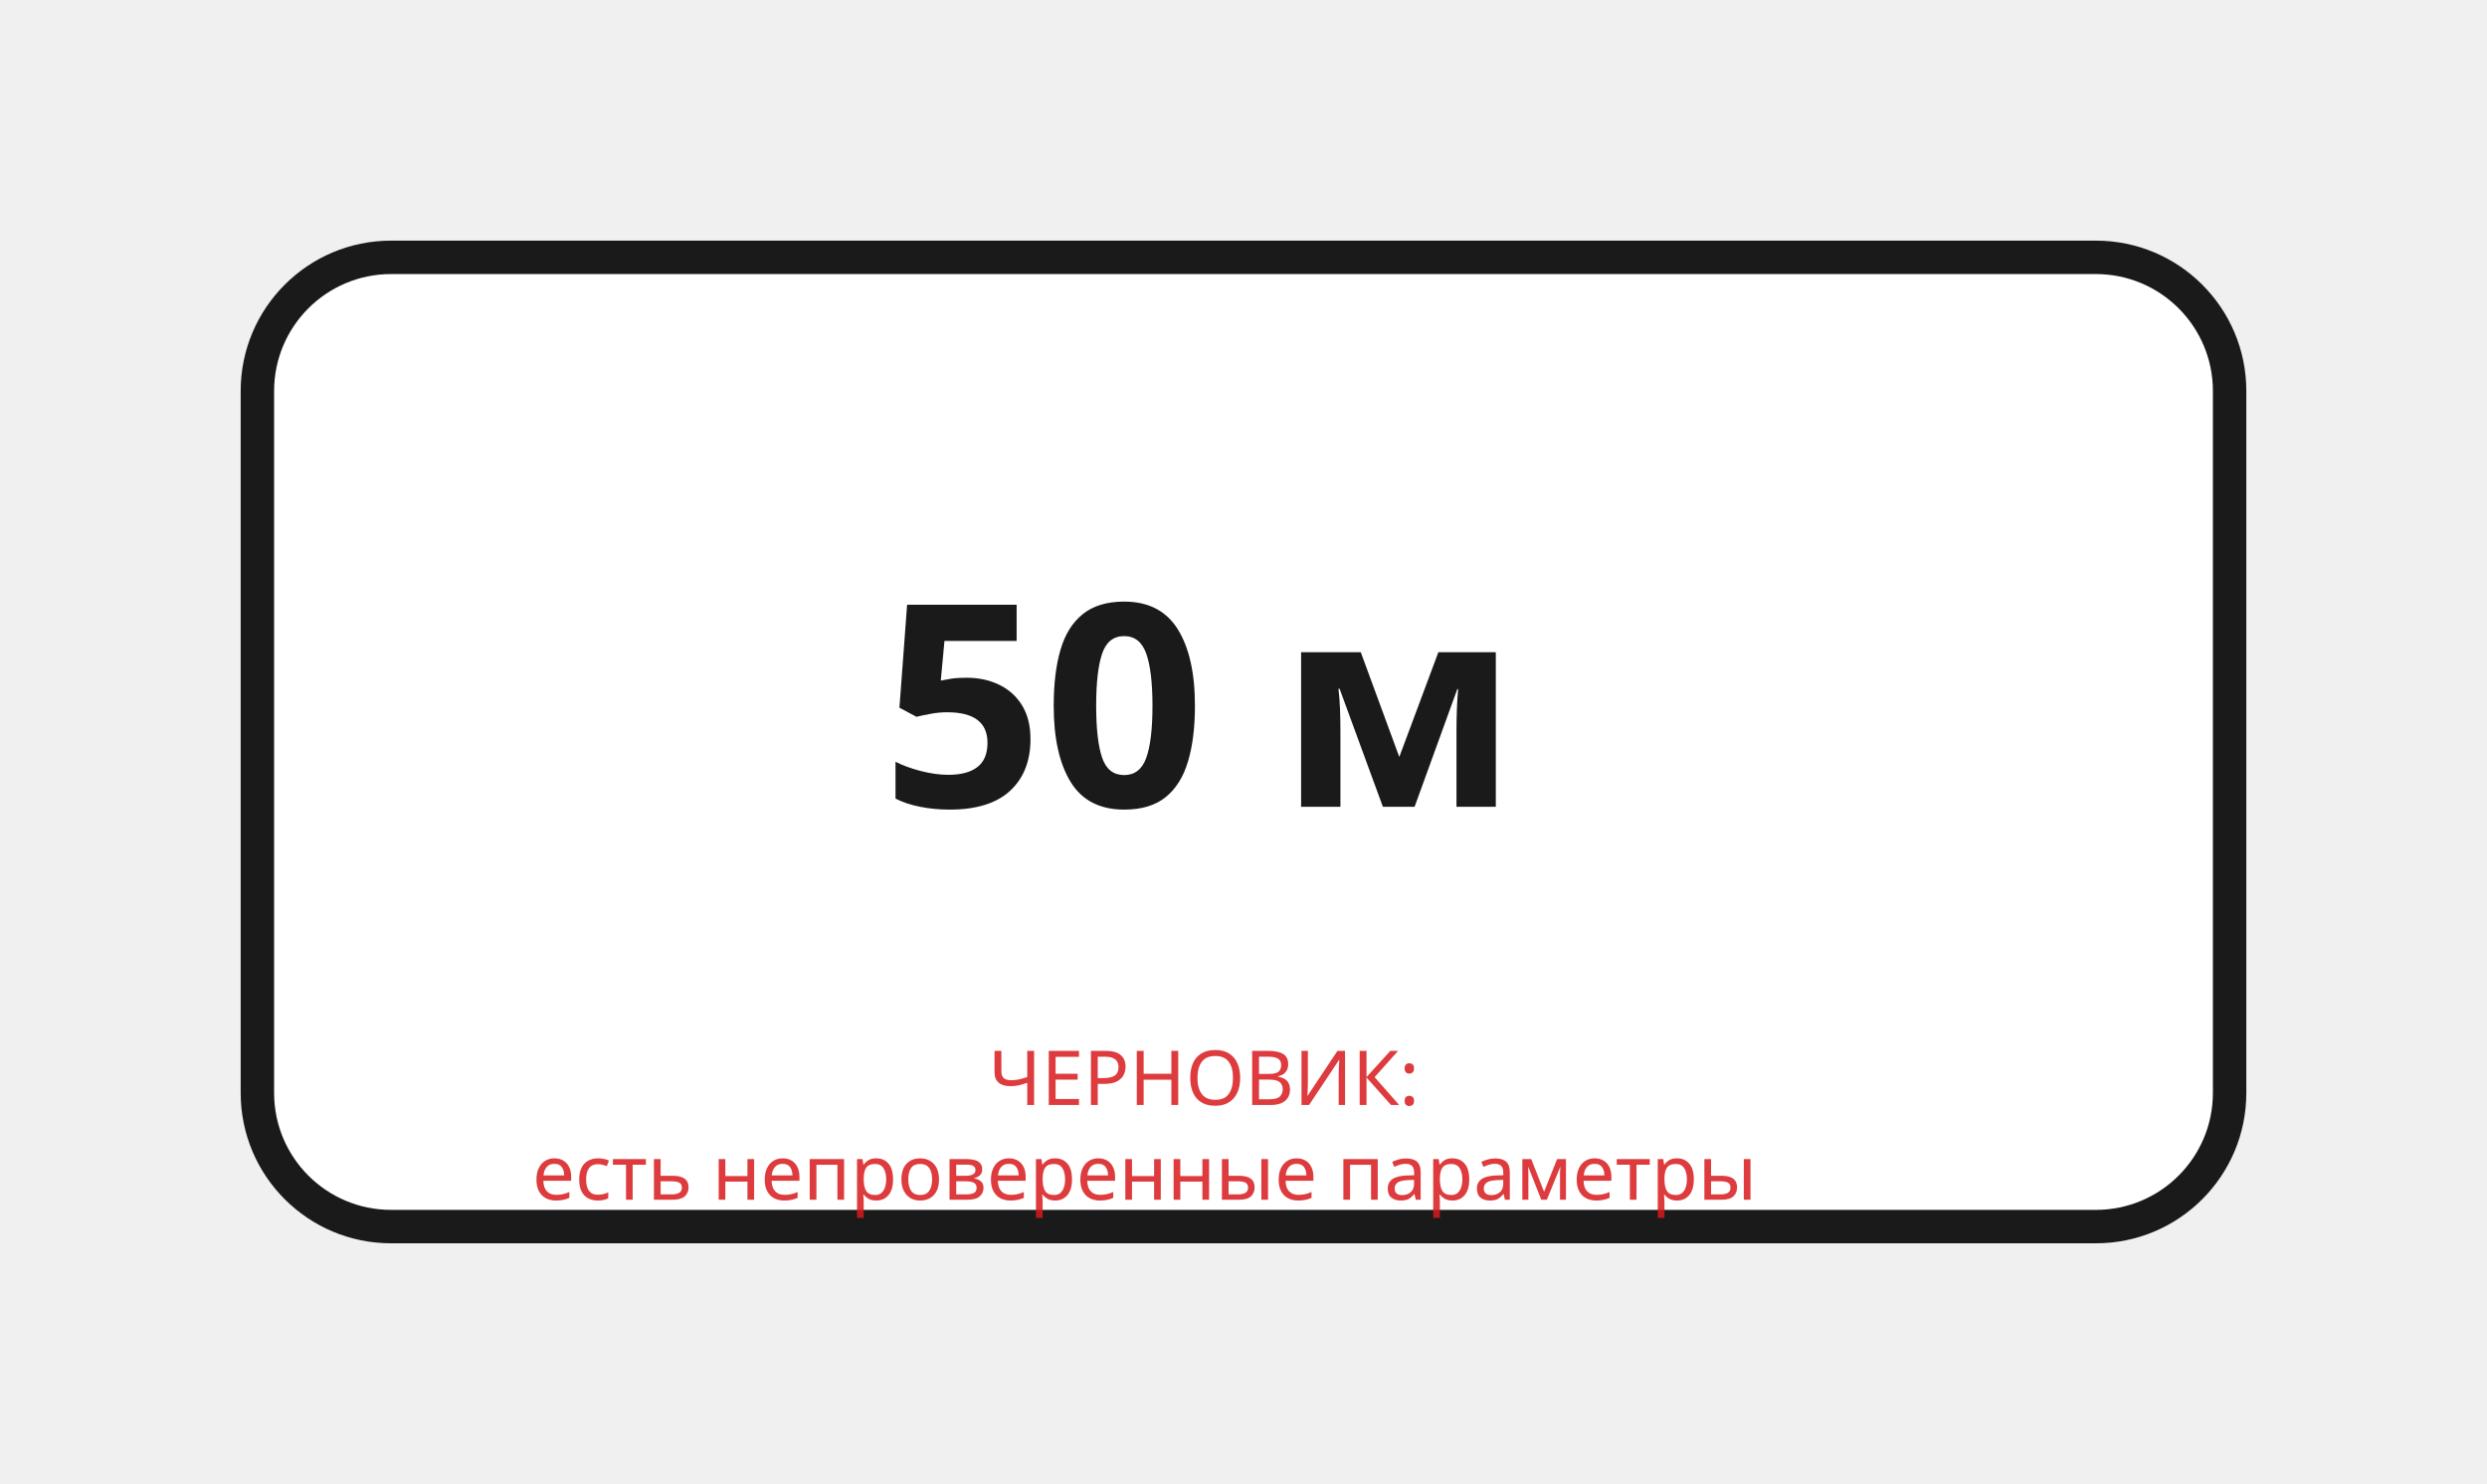
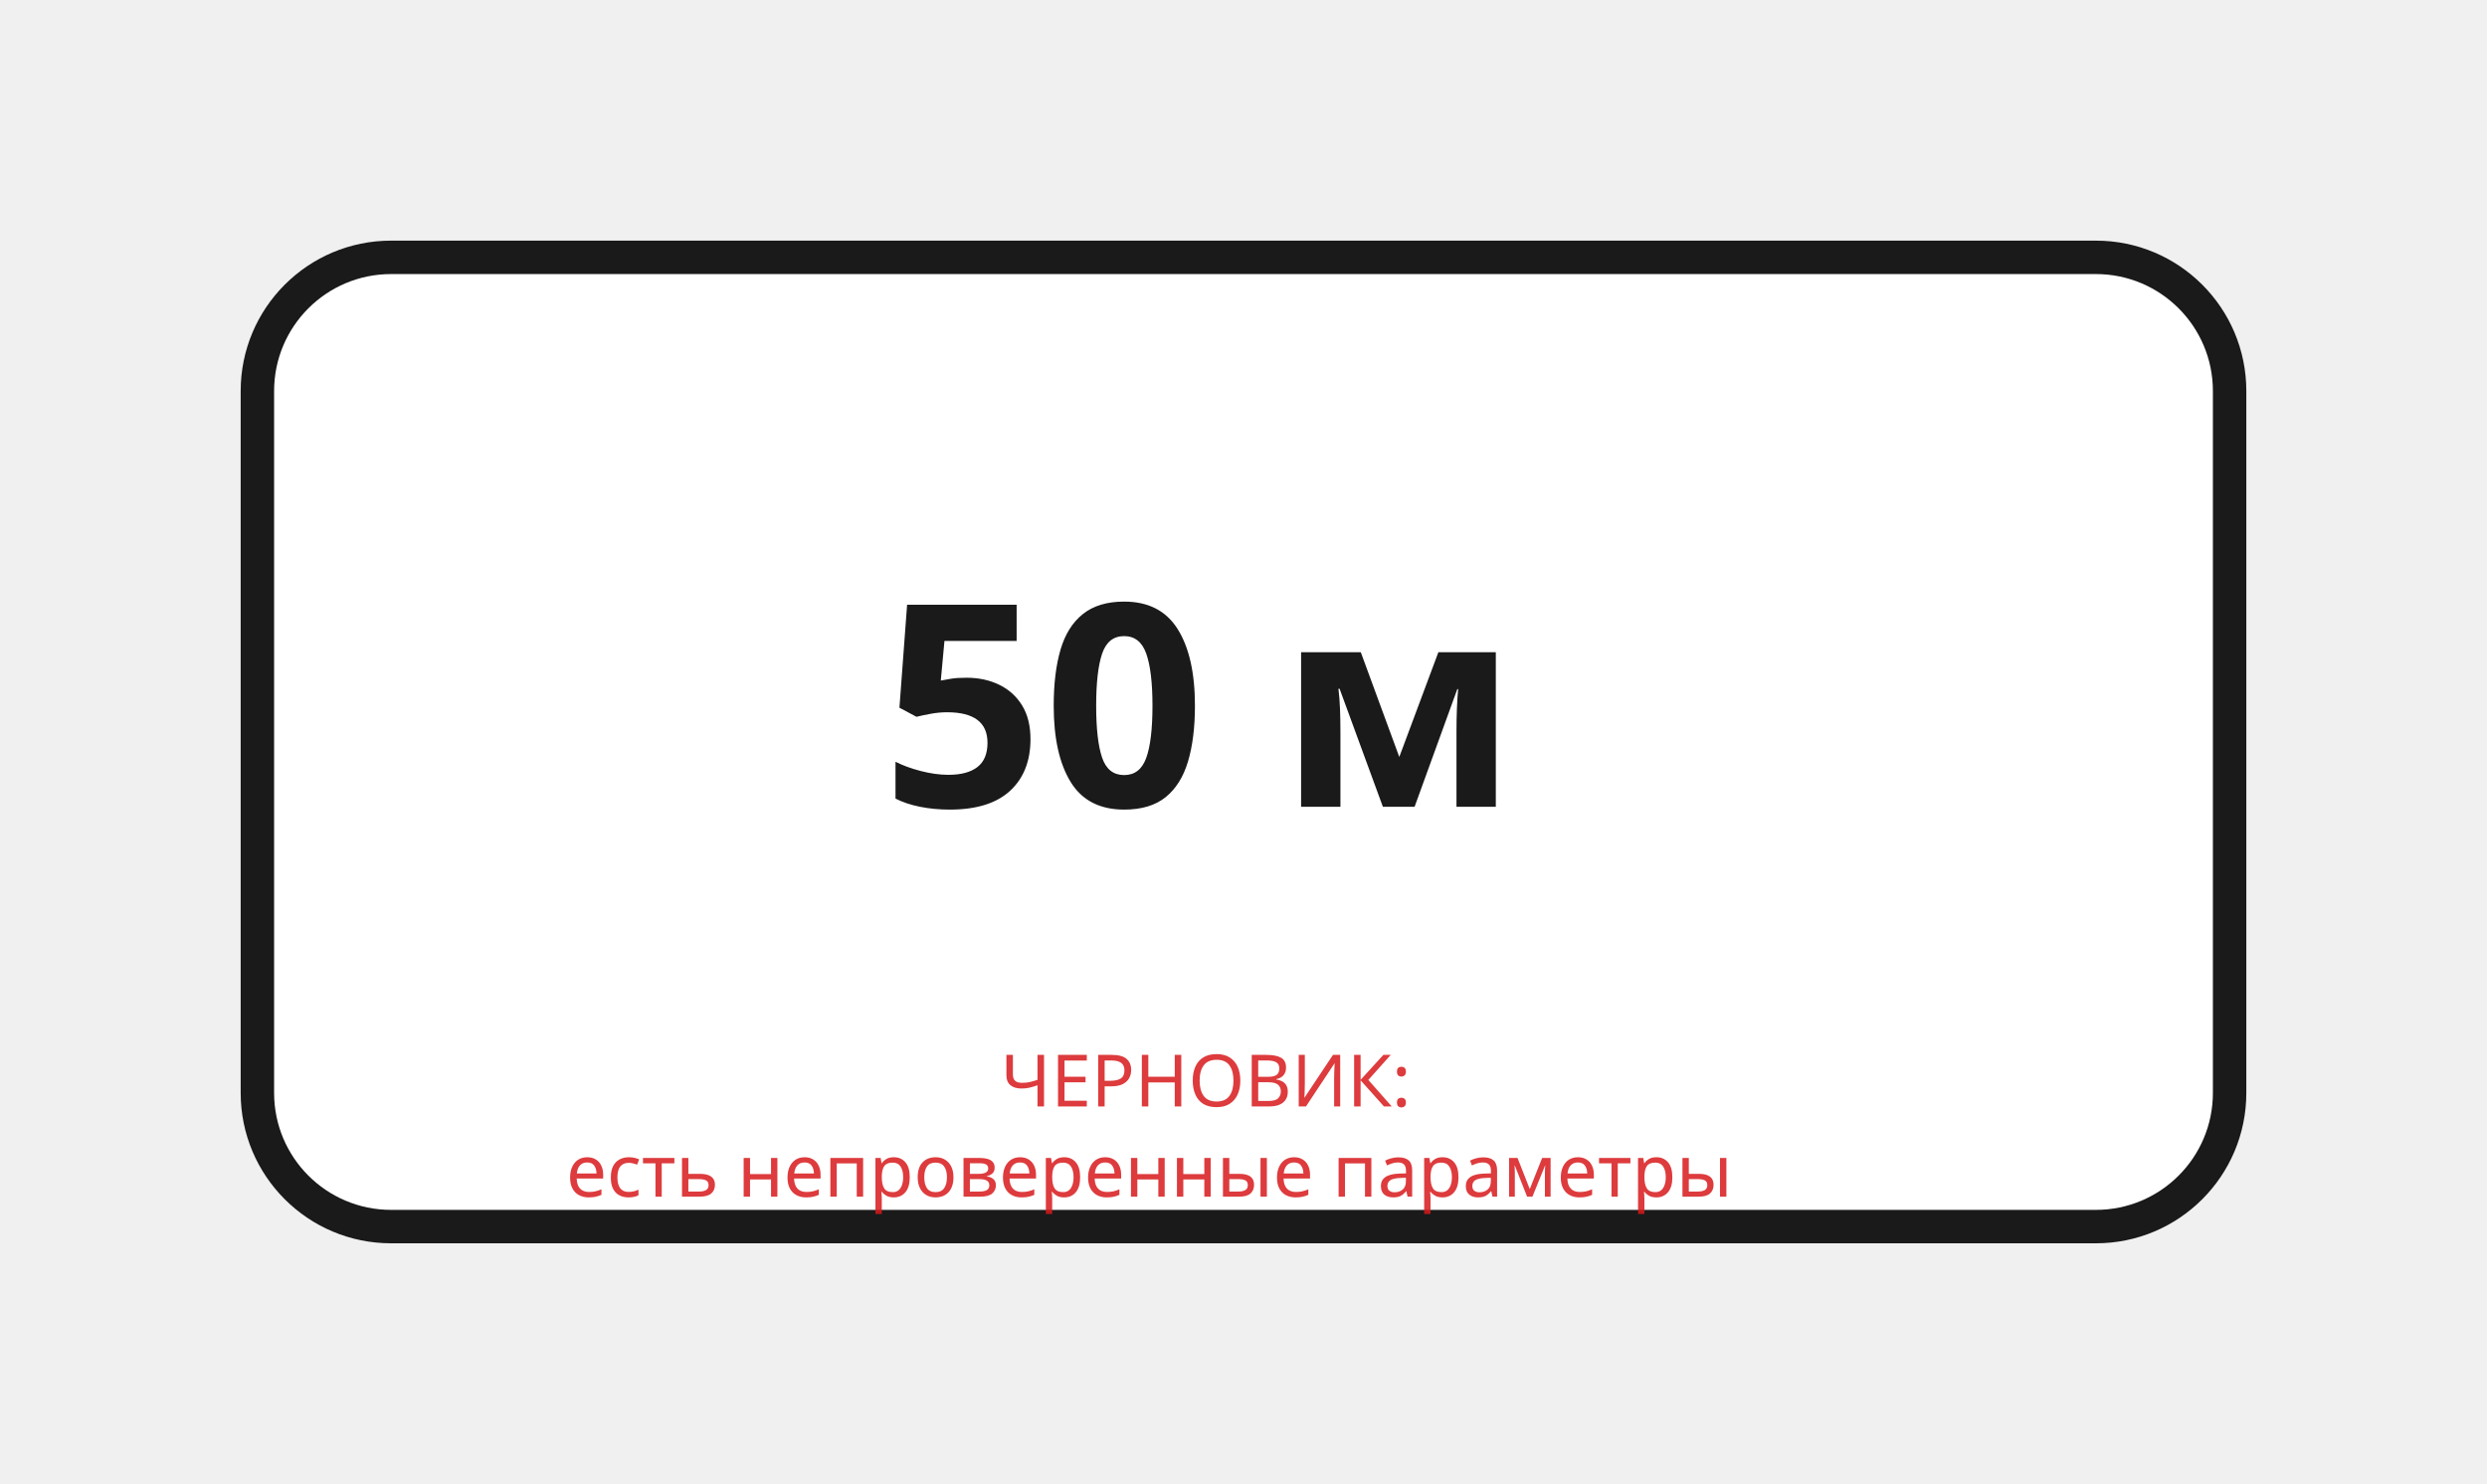
<svg xmlns="http://www.w3.org/2000/svg" viewBox="-372 -222 744 444" width="744mm" height="444mm">
  <g id="Geometry" transform="scale(1,-1)">
    <g id="Layer-Outline">
      <path d="M-300 -105 A45 45 0 0 1 -255 -150 L255 -150 A45 45 0 0 1 300 -105 L300 105 A45 45 0 0 1 255 150 L-255 150 A45 45 0 0 1 -300 105 L-300 -105 Z" fill="#1A1A1A" stroke="none" />
    </g>
    <g id="Layer-Field">
      <path d="M-290 -105 A35 35 0 0 1 -255 -140 L255 -140 A35 35 0 0 1 290 -105 L290 105 A35 35 0 0 1 255 140 L-255 140 A35 35 0 0 1 -290 105 L-290 -105 Z" fill="#FFFFFF" stroke="none" />
    </g>
  </g>
  <g id="Layer-Text">
    <text x="-108.257" y="19.39" font-family="DejaVu Sans Bold, Liberation Sans Bold, Arial Bold, sans-serif" font-weight="bold" font-size="84.672" fill="#1A1A1A">50 м</text>
  </g>
  <g id="DraftWatermark">
-     <text x="-76.29" y="108.619" font-family="DejaVu Sans Bold, Liberation Sans Bold, Arial Bold, sans-serif" font-size="22.68" fill="#D7191C" fill-opacity="0.85">ЧЕРНОВИК:</text>
-     <text x="-212.77" y="136.969" font-family="DejaVu Sans Bold, Liberation Sans Bold, Arial Bold, sans-serif" font-size="22.68" fill="#D7191C" fill-opacity="0.85">есть непроверенные параметры</text>
+     <text x="-72.657" y="109.046" font-family="DejaVu Sans Bold, Liberation Sans Bold, Arial Bold, sans-serif" font-size="21.6" fill="#D7191C" fill-opacity="0.85">ЧЕРНОВИК:</text>
+     <text x="-202.638" y="136.046" font-family="DejaVu Sans Bold, Liberation Sans Bold, Arial Bold, sans-serif" font-size="21.6" fill="#D7191C" fill-opacity="0.85">есть непроверенные параметры</text>
  </g>
</svg>
